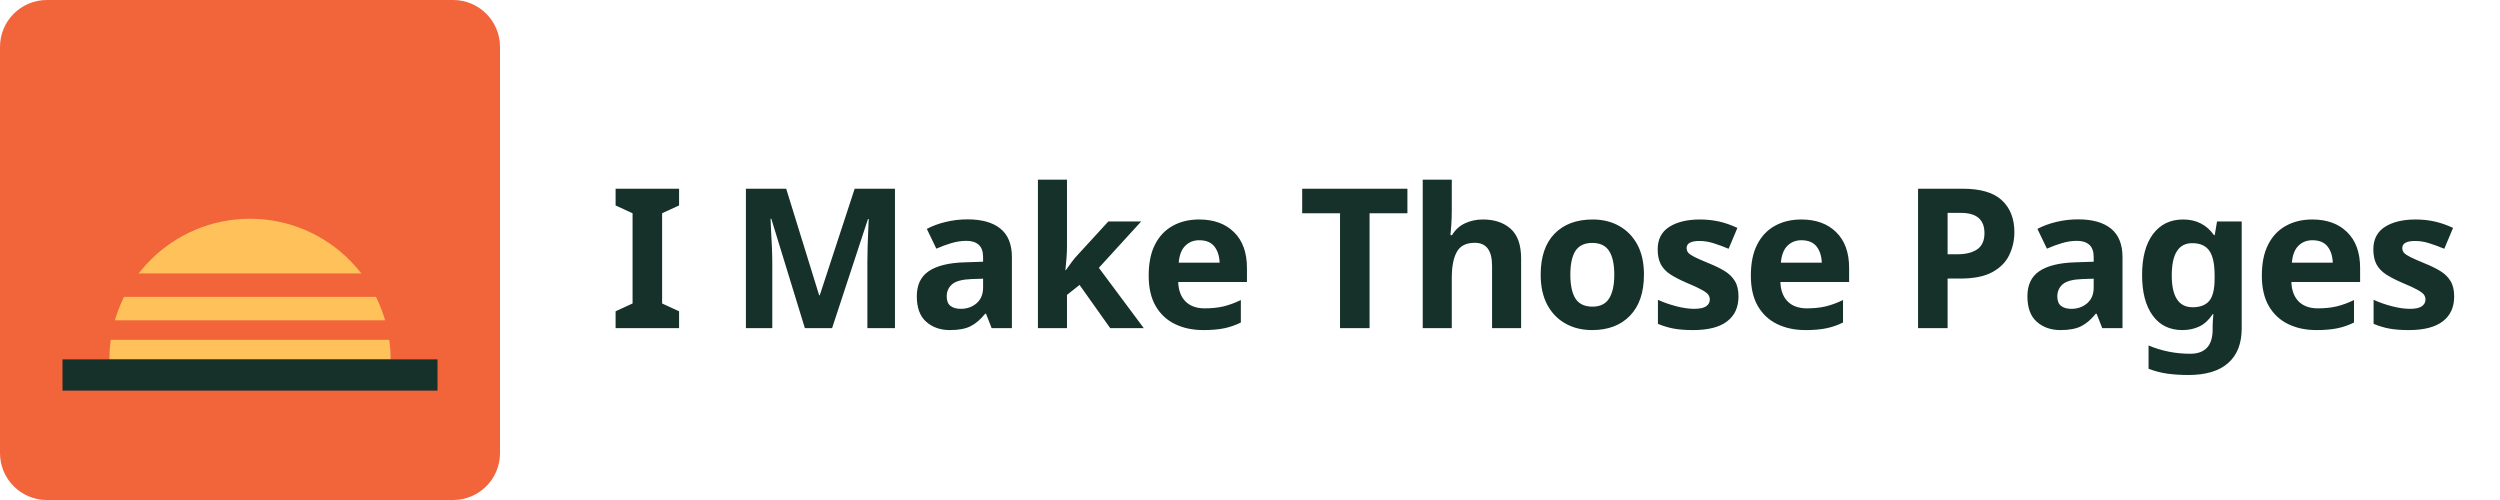
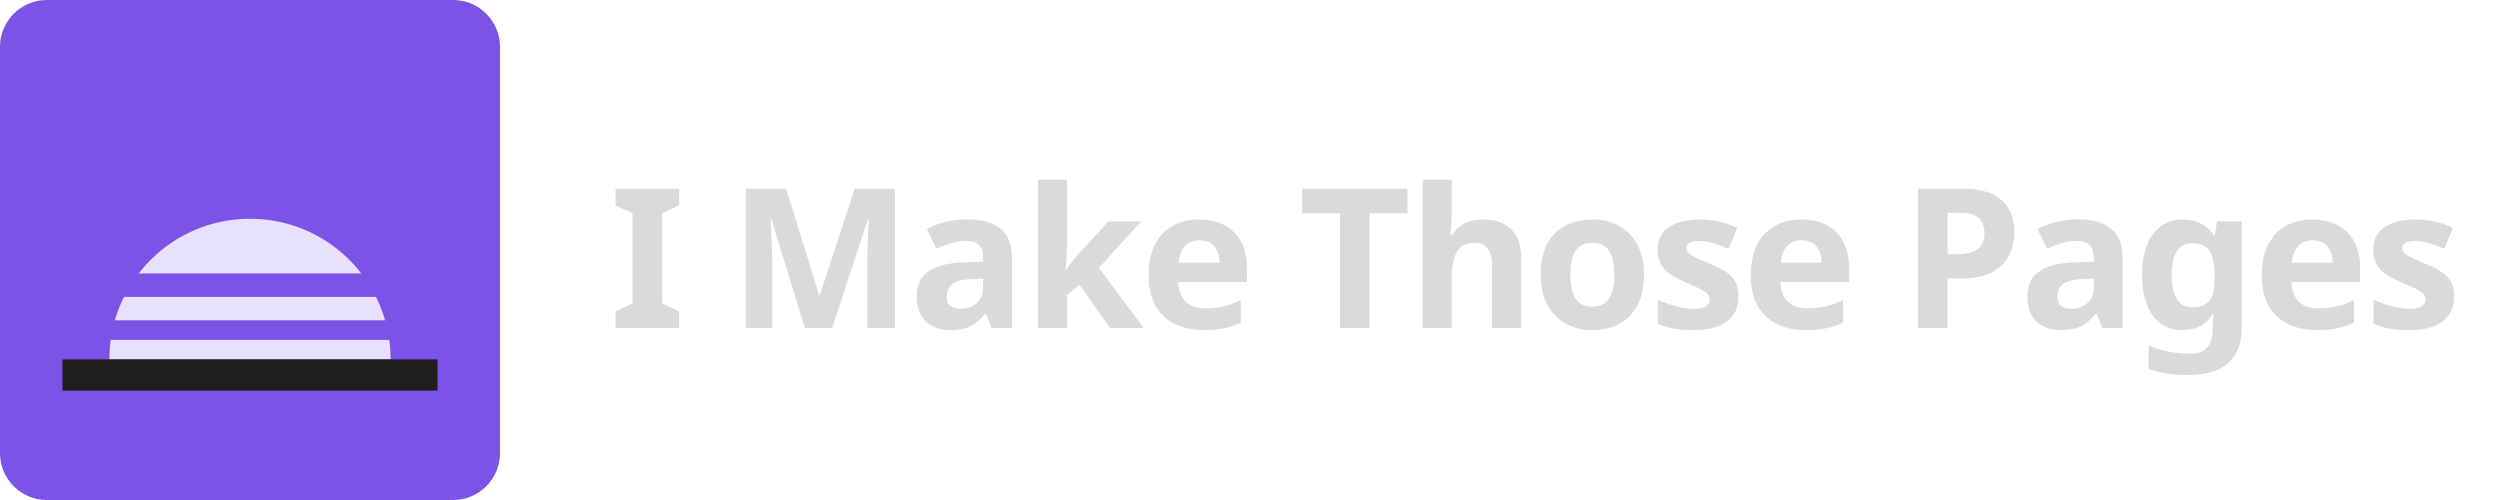
<svg xmlns="http://www.w3.org/2000/svg" viewBox="0 0 320 64">
-   <rect width="64" height="64" rx="6" fill="#F2643A" />
-   <path d="M14 46a18 18 0 0 1 36 0z" fill="#FFC15A" />
-   <rect x="10" y="35" width="44" height="3" fill="#F2643A" />
-   <rect x="10" y="41" width="44" height="2.5" fill="#F2643A" />
-   <rect x="8" y="46" width="48" height="4" fill="#16302A" />
-   <text x="78" y="42" font-family="Bricolage Grotesque, sans-serif" font-weight="800" font-size="25" letter-spacing="-.5" fill="#16302A">I Make Those Pages</text>
+   <rect width="64" height="64" rx="6" fill="#7B53E6" />
+   <path d="M14 46a18 18 0 0 1 36 0z" fill="#E8E0FF" />
+   <rect x="10" y="35" width="44" height="3" fill="#7B53E6" />
+   <rect x="10" y="41" width="44" height="2.5" fill="#7B53E6" />
+   <rect x="8" y="46" width="48" height="4" fill="#1E1E1E" />
+   <text x="78" y="42" font-family="Bricolage Grotesque, sans-serif" font-weight="800" font-size="25" letter-spacing="-.5" fill="#DADADA">I Make Those Pages</text>
</svg>
